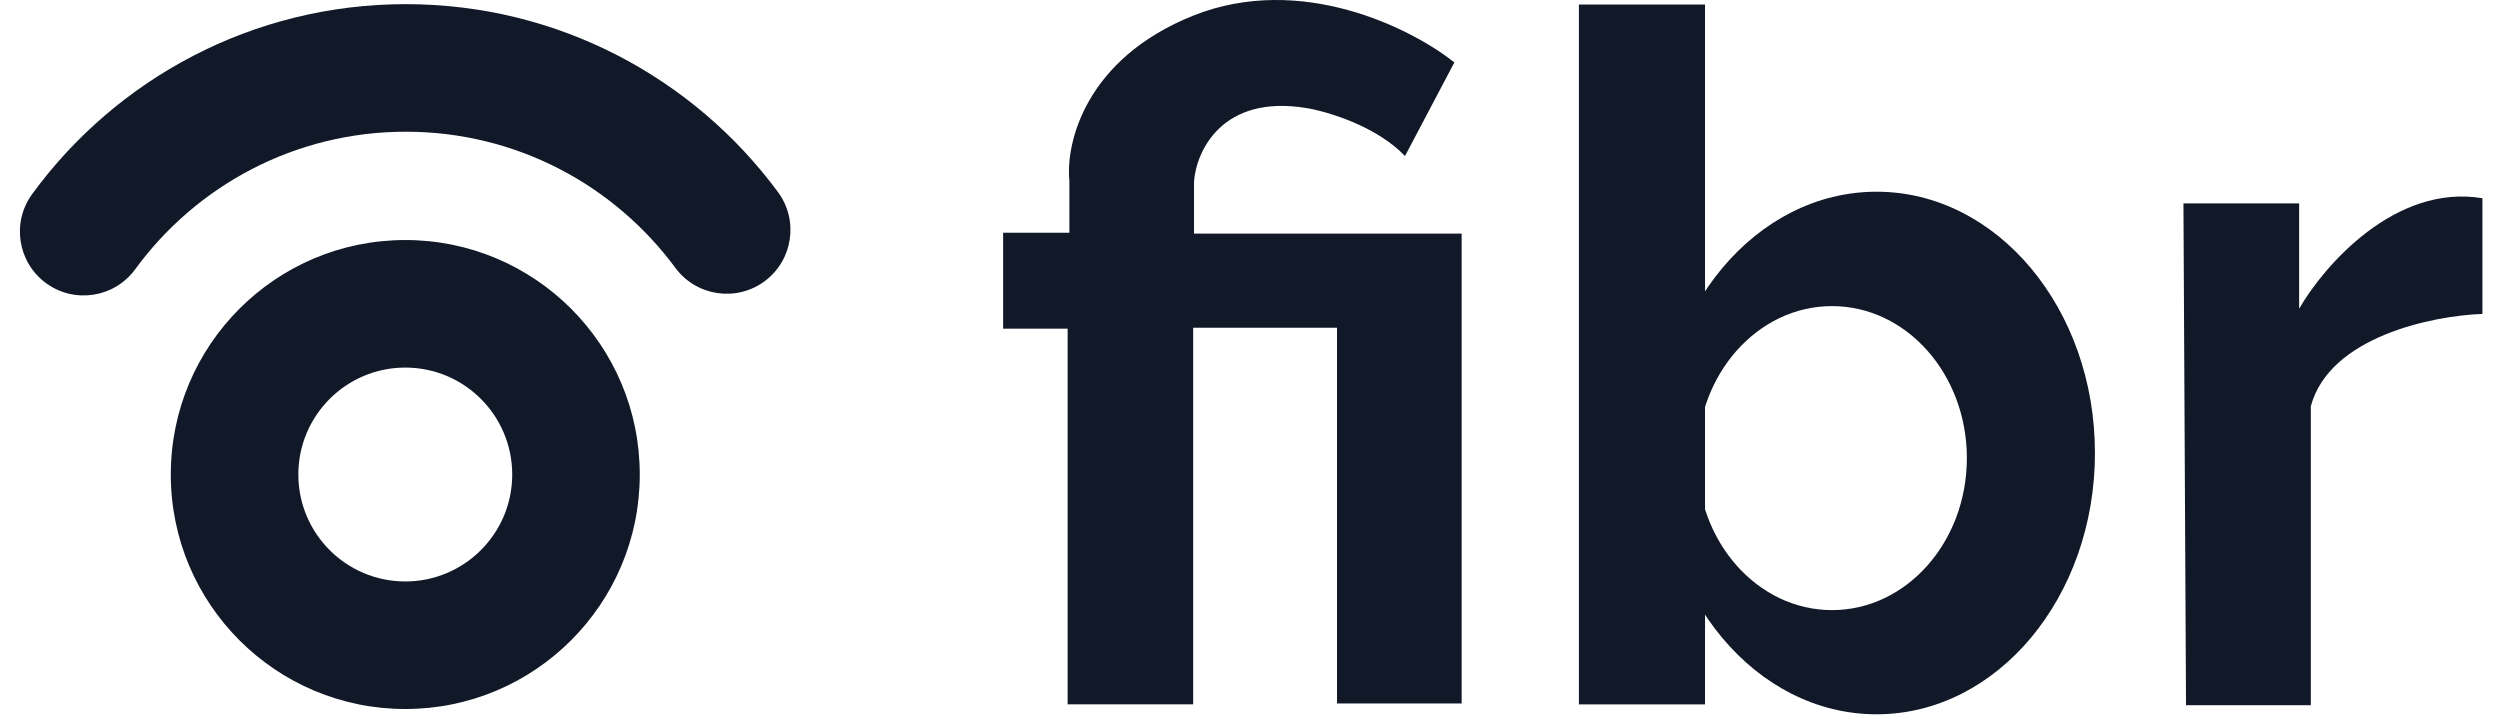
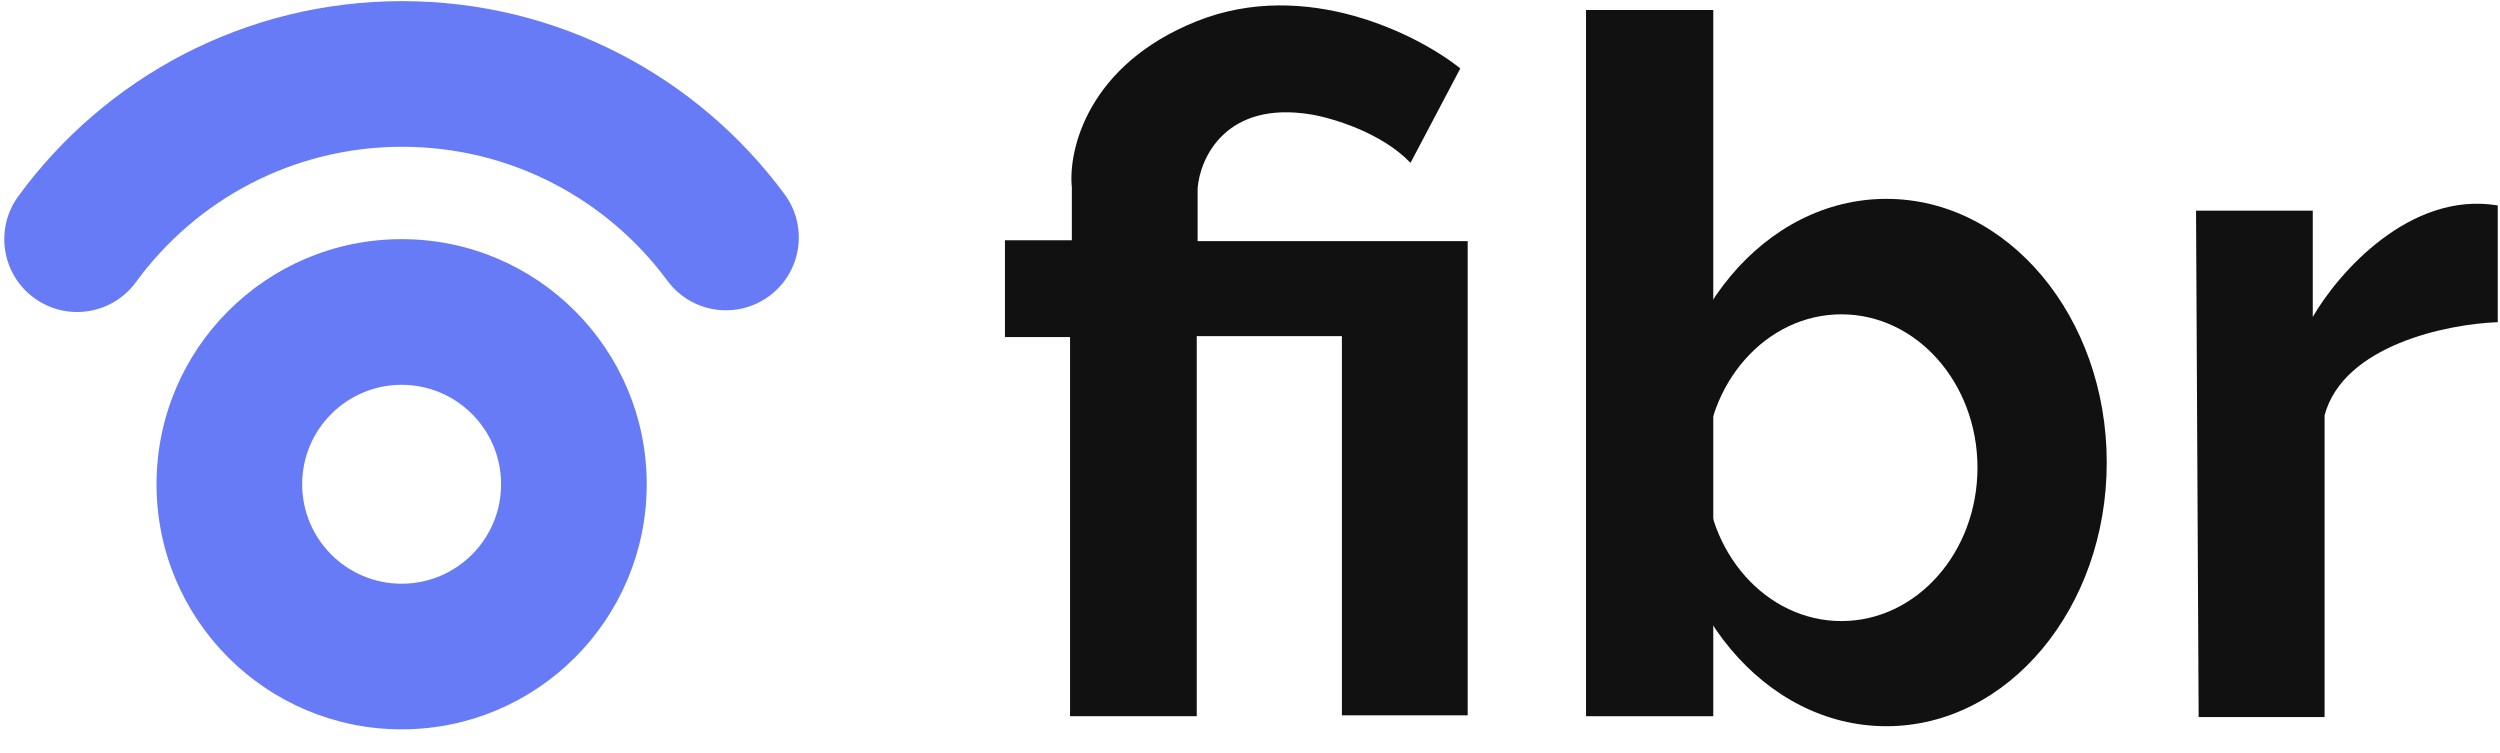
- <svg xmlns="http://www.w3.org/2000/svg" width="98" height="28" viewBox="0 0 98 28" fill="none">
-   <path fill-rule="evenodd" clip-rule="evenodd" d="M5.299 10.556C7.691 7.282 11.552 5.163 15.908 5.163C20.239 5.163 24.08 7.258 26.475 10.5C27.296 11.611 28.861 11.846 29.971 11.026C31.082 10.205 31.317 8.64 30.497 7.529C27.2 3.066 21.892 0.163 15.908 0.163C9.888 0.163 4.555 3.099 1.262 7.606C0.447 8.721 0.691 10.285 1.806 11.1C2.92 11.914 4.485 11.671 5.299 10.556ZM11.695 18.601C11.695 16.286 13.572 14.409 15.887 14.409C18.202 14.409 20.079 16.286 20.079 18.601C20.079 20.916 18.202 22.793 15.887 22.793C13.572 22.793 11.695 20.916 11.695 18.601ZM15.887 9.409C10.811 9.409 6.695 13.524 6.695 18.601C6.695 23.677 10.811 27.793 15.887 27.793C20.964 27.793 25.079 23.677 25.079 18.601C25.079 13.524 20.964 9.409 15.887 9.409Z" fill="#111827" />
-   <path d="M46.772 0.614C51.01 -1.081 55.363 1.131 57.011 2.448L55.076 6.116C53.955 4.94 52.035 4.373 51.215 4.236C47.907 3.69 46.897 5.922 46.806 7.107V9.158H57.297V27.577H52.411V12.848H46.772V27.611H41.851V12.883H39.322V9.123H41.92V7.073C41.772 5.626 42.535 2.309 46.772 0.614Z" fill="#111827" />
-   <rect x="61.893" y="0.178" width="4.944" height="27.434" fill="#111827" />
-   <path fill-rule="evenodd" clip-rule="evenodd" d="M73.561 28C78.289 28 82.122 23.414 82.122 17.757C82.122 12.101 78.289 7.515 73.561 7.515C68.834 7.515 65.001 12.101 65.001 17.757C65.001 23.414 68.834 28 73.561 28ZM71.815 23.916C74.734 23.916 77.101 21.248 77.101 17.957C77.101 14.667 74.734 11.999 71.815 11.999C68.896 11.999 66.53 14.667 66.53 17.957C66.53 21.248 68.896 23.916 71.815 23.916Z" fill="#111827" />
-   <path d="M90.126 7.974H85.591L85.692 27.644H90.584V15.924C91.318 13.192 95.374 12.373 97.311 12.306V7.77C93.886 7.2 91.094 10.42 90.126 12.102V7.974Z" fill="#111827" />
+ <svg xmlns="http://www.w3.org/2000/svg" width="103" height="31" viewBox="0 0 103 31" fill="none">
+   <path d="M5.599 11.624C8.074 8.237 12.066 6.047 16.569 6.047C21.048 6.047 25.02 8.212 27.497 11.566C28.482 12.899 30.36 13.181 31.693 12.197C33.026 11.212 33.308 9.334 32.323 8.001C28.763 3.182 23.032 0.047 16.569 0.047C10.07 0.047 4.31 3.218 0.755 8.084C-0.223 9.422 0.069 11.299 1.407 12.276C2.745 13.254 4.622 12.962 5.599 11.624Z" fill="#667BF5" />
+   <path fill-rule="evenodd" clip-rule="evenodd" d="M16.547 9.853C10.97 9.853 6.449 14.374 6.449 19.951C6.449 25.528 10.97 30.049 16.547 30.049C22.124 30.049 26.645 25.528 26.645 19.951C26.645 14.374 22.124 9.853 16.547 9.853ZM12.449 19.951C12.449 17.688 14.284 15.854 16.547 15.854C18.81 15.854 20.645 17.688 20.645 19.951C20.645 22.214 18.81 24.049 16.547 24.049C14.284 24.049 12.449 22.214 12.449 19.951Z" fill="#667BF5" />
+   <path d="M49.306 0.874C53.8 -0.923 58.418 1.422 60.165 2.819L58.113 6.71C56.924 5.463 54.887 4.861 54.017 4.716C50.509 4.136 49.438 6.504 49.342 7.761V9.935H60.469V29.472H55.286V13.85H49.306V29.508H44.086V13.886H41.404V9.899H44.16V7.725C44.002 6.19 44.812 2.672 49.306 0.874Z" fill="#111111" />
+   <rect x="65.344" y="0.412" width="5.243" height="29.096" fill="#111111" />
+   <path fill-rule="evenodd" clip-rule="evenodd" d="M77.719 29.92C82.733 29.92 86.798 25.056 86.798 19.056C86.798 13.057 82.733 8.193 77.719 8.193C72.705 8.193 68.64 13.057 68.64 19.056C68.64 25.056 72.705 29.92 77.719 29.92ZM75.866 25.588C78.962 25.588 81.472 22.759 81.472 19.269C81.472 15.779 78.962 12.95 75.866 12.95C72.77 12.95 70.26 15.779 70.26 19.269C70.26 22.759 72.77 25.588 75.866 25.588Z" fill="#111111" />
+   <path d="M95.286 8.68H90.477L90.584 29.542H95.773V17.111C96.551 14.215 100.853 13.346 102.907 13.274V8.464C99.275 7.859 96.313 11.274 95.286 13.058V8.68Z" fill="#111111" />
</svg>
